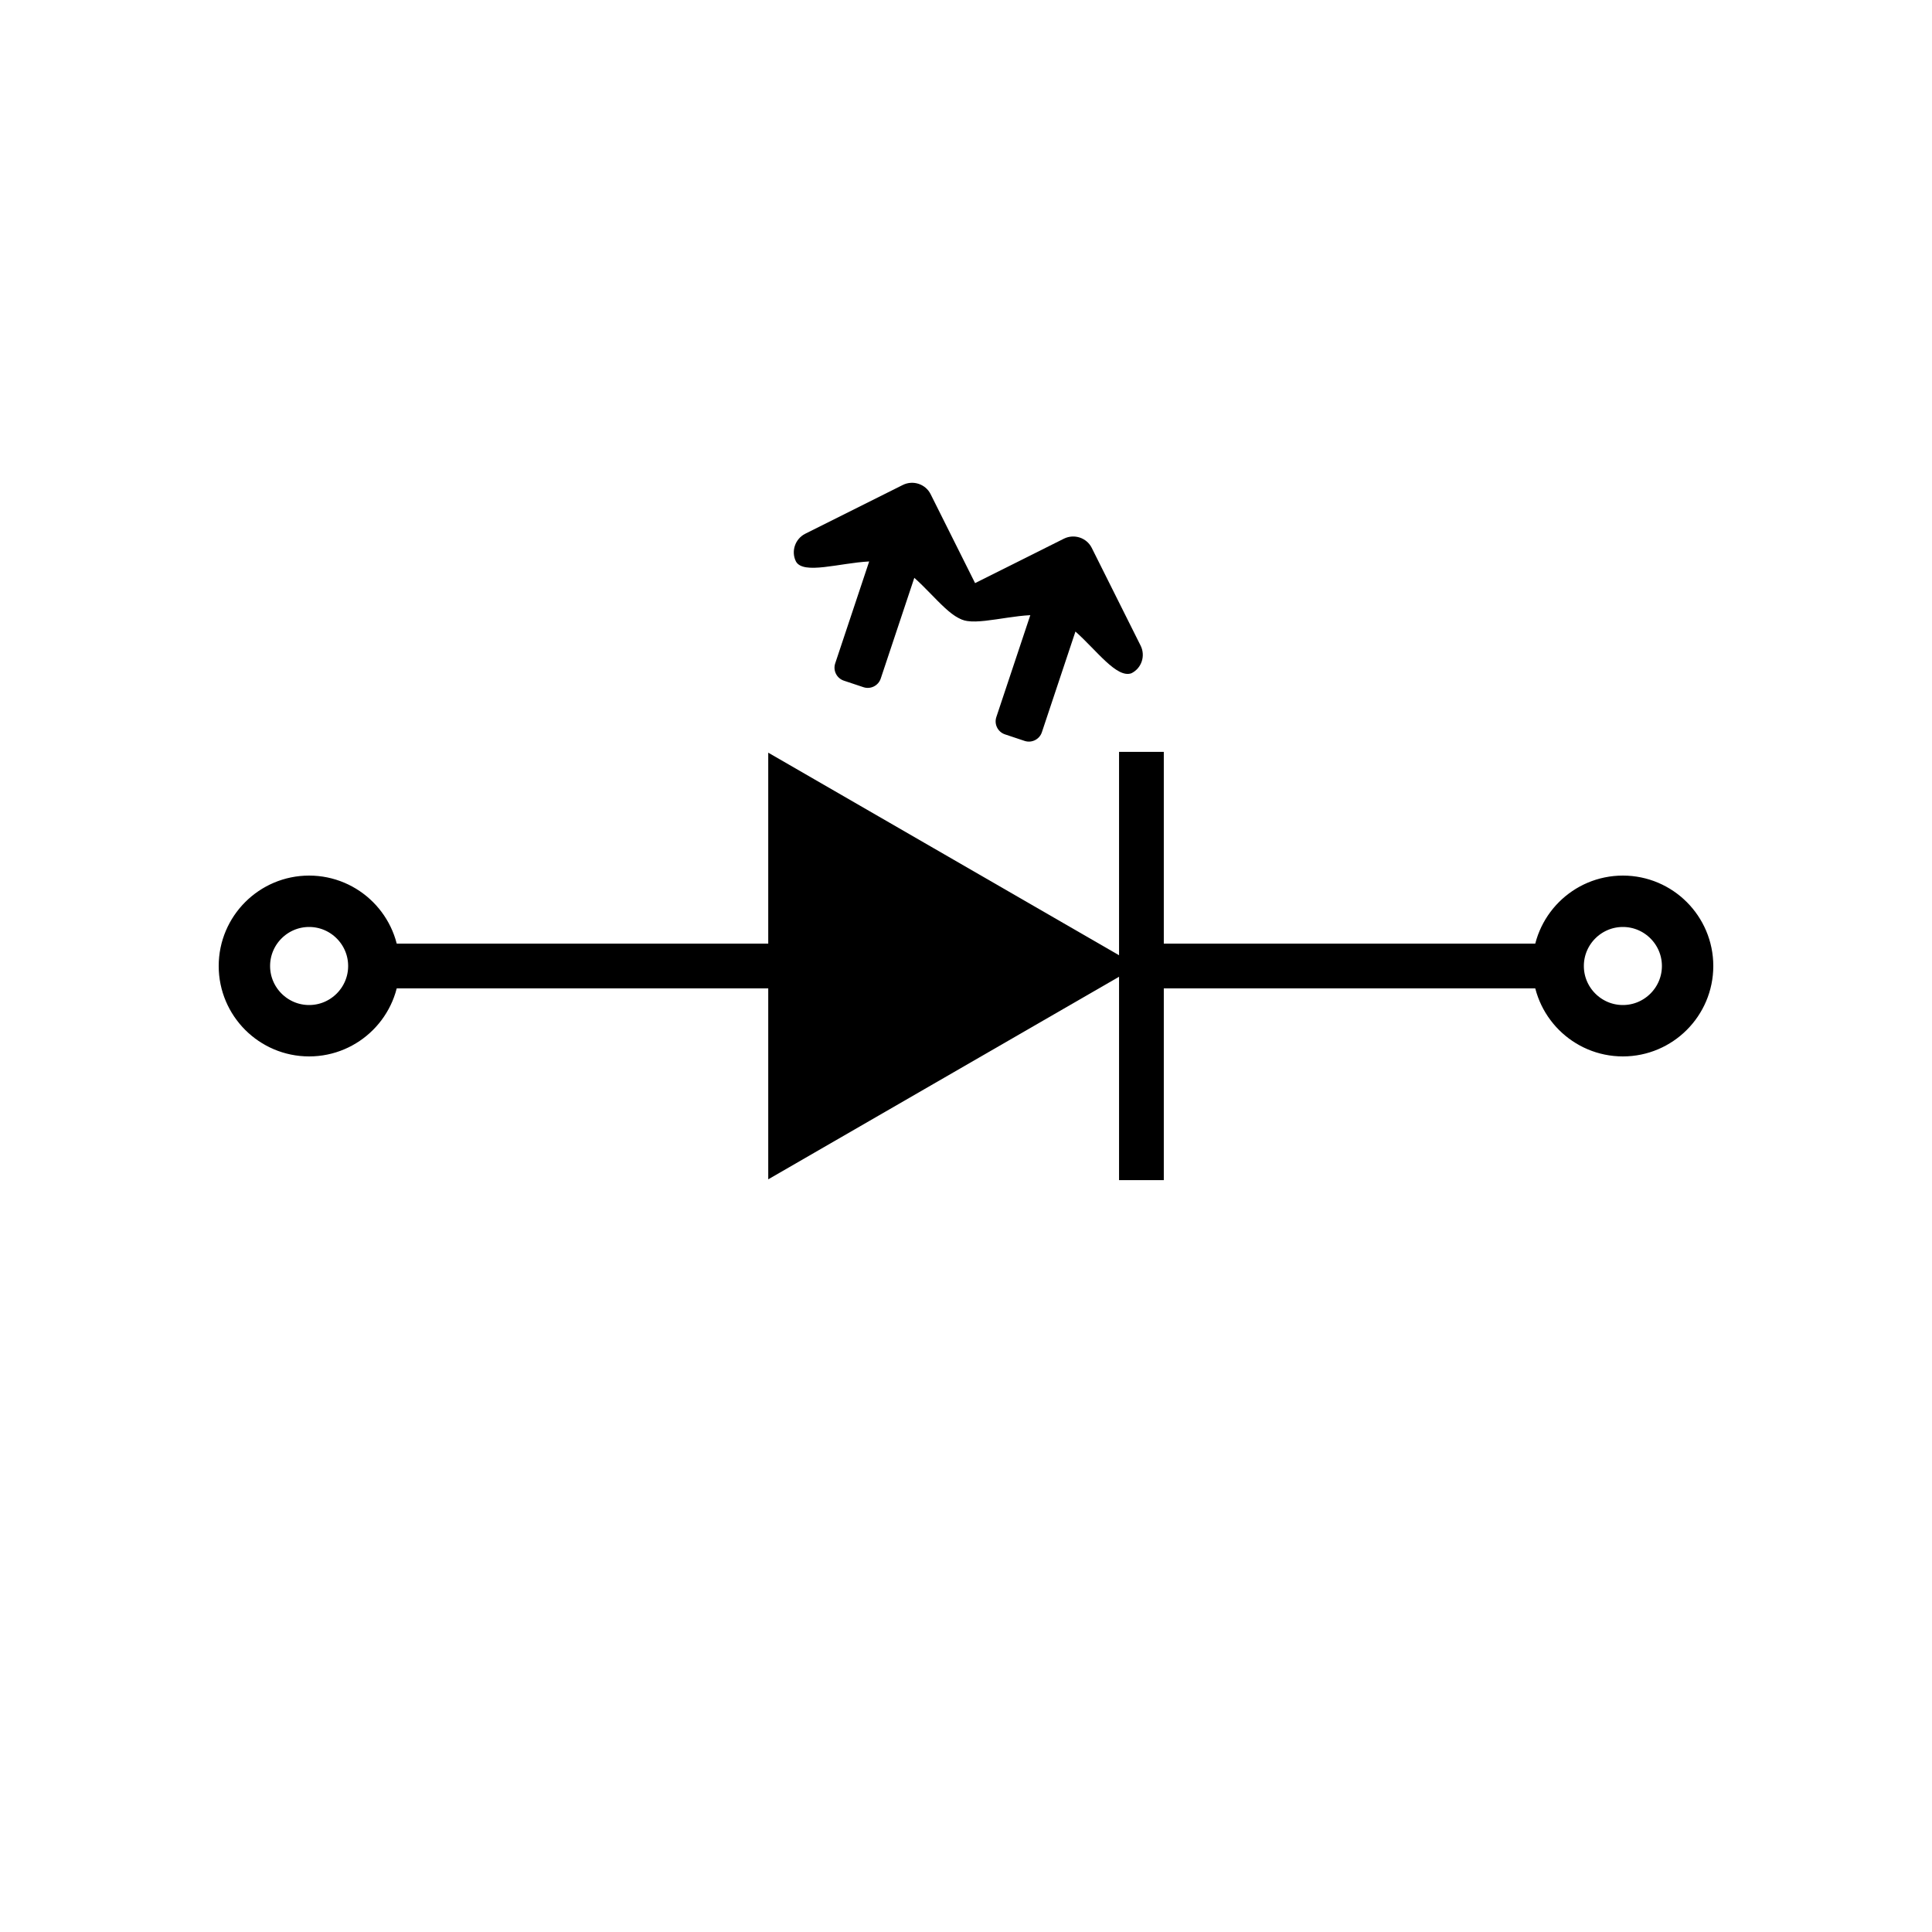
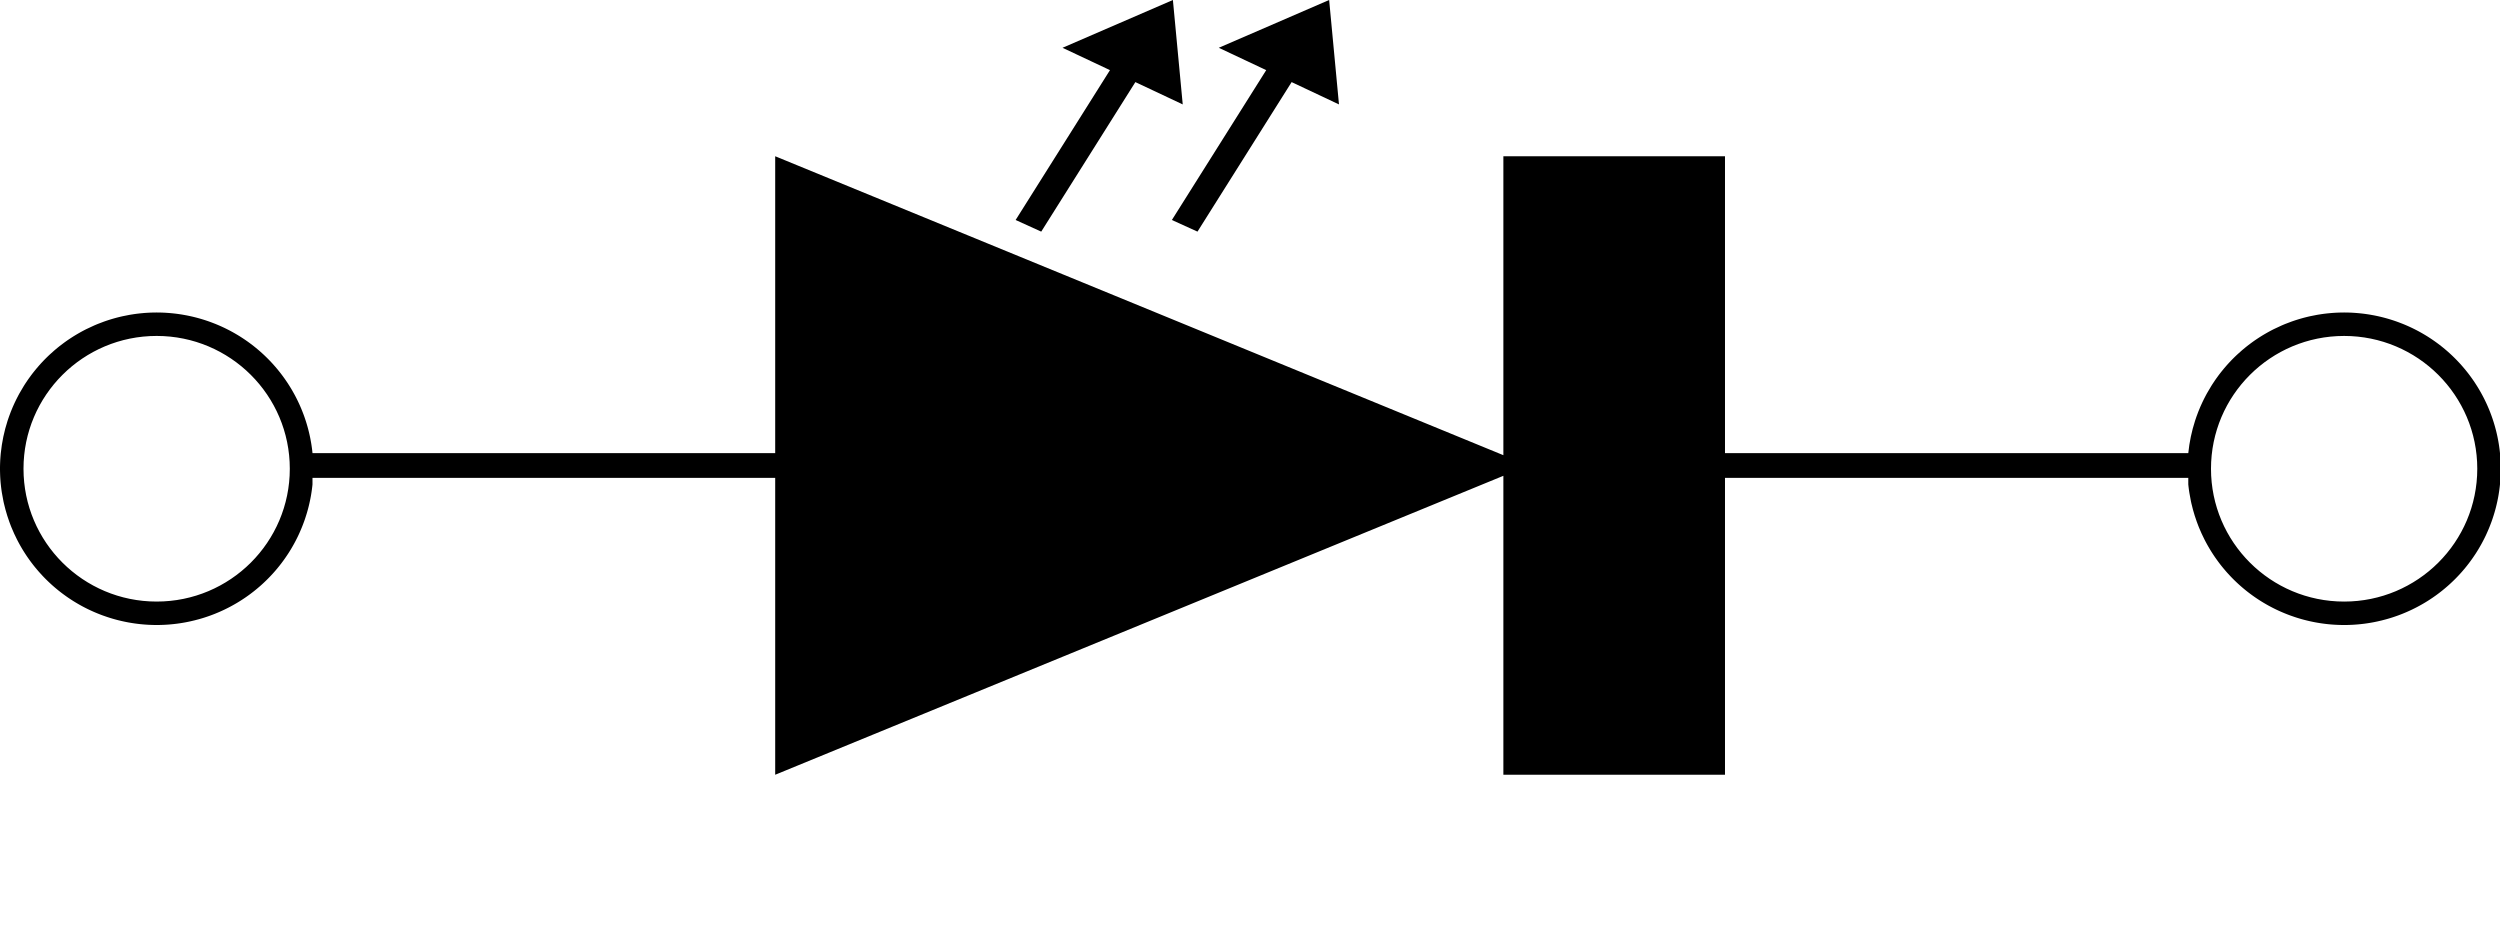
- <svg xmlns="http://www.w3.org/2000/svg" version="1.1" width="200" height="200" viewBox="0 0 200 200" xml:space="preserve">
-   <defs>
- </defs>
-   <g transform="matrix(0 0 0 0 0 0)" id="193412cc-88cf-4d89-ae80-60221efdb723">
- </g>
-   <g transform="matrix(1 0 0 1 100 100)" id="4fb807c7-9126-4af2-8bf9-f657ab04eeba">
-     <rect style="stroke: none; stroke-width: 1; stroke-dasharray: none; stroke-linecap: butt; stroke-dashoffset: 0; stroke-linejoin: miter; stroke-miterlimit: 4; fill: rgb(255,255,255); fill-rule: nonzero; opacity: 1;" vector-effect="non-scaling-stroke" x="-100" y="-100" rx="0" ry="0" width="200" height="200" />
-   </g>
-   <g transform="matrix(0 0.59 -0.59 0 98.65 100)" id="1e318528-d244-487a-be6f-0b6ea854c669">
-     <polygon style="stroke: rgb(0,0,0); stroke-width: 0; stroke-dasharray: none; stroke-linecap: butt; stroke-dashoffset: 0; stroke-linejoin: miter; stroke-miterlimit: 4; fill: rgb(0,0,0); fill-rule: nonzero; opacity: 1;" vector-effect="non-scaling-stroke" points="-37.43,32.41 0,-32.41 37.43,32.41 " />
-   </g>
-   <g transform="matrix(-0.64 0 0 -0.07 141.19 100)" id="ddd2e0c7-a766-43b9-9f04-cb4a169bfcdf">
-     <rect style="stroke: rgb(0,0,0); stroke-width: 0; stroke-dasharray: none; stroke-linecap: butt; stroke-dashoffset: 0; stroke-linejoin: miter; stroke-miterlimit: 4; fill: rgb(0,0,0); fill-rule: nonzero; opacity: 1;" vector-effect="non-scaling-stroke" x="-33.085" y="-33.085" rx="0" ry="0" width="66.17" height="66.17" />
-   </g>
-   <g transform="matrix(0.64 0 0 0.07 59.11 100)" id="ddd2e0c7-a766-43b9-9f04-cb4a169bfcdf">
-     <rect style="stroke: rgb(0,0,0); stroke-width: 0; stroke-dasharray: none; stroke-linecap: butt; stroke-dashoffset: 0; stroke-linejoin: miter; stroke-miterlimit: 4; fill: rgb(0,0,0); fill-rule: nonzero; opacity: 1;" vector-effect="non-scaling-stroke" x="-33.085" y="-33.085" rx="0" ry="0" width="66.17" height="66.17" />
-   </g>
-   <g transform="matrix(0 0.16 -0.16 0 168 100)">
-     <path style="stroke: rgb(0,0,0); stroke-width: 5; stroke-dasharray: none; stroke-linecap: butt; stroke-dashoffset: 0; stroke-linejoin: miter; stroke-miterlimit: 4; fill: rgb(0,0,0); fill-rule: nonzero; opacity: 1;" vector-effect="non-scaling-stroke" transform=" translate(-50, -50)" d="M 50 92.875 C 26.358 92.875 7.125 73.642 7.125 50 C 7.125 26.358 26.358 7.125 50 7.125 C 73.642 7.125 92.875 26.358 92.875 50 C 92.875 73.642 73.642 92.875 50 92.875 z M 50 9.125 C 27.461 9.125 9.125 27.461 9.125 50 C 9.125 72.538 27.461 90.875 50 90.875 C 72.538 90.875 90.875 72.538 90.875 50 C 90.875 27.461 72.538 9.125 50 9.125 z" stroke-linecap="round" />
-   </g>
-   <g transform="matrix(0 0.16 -0.16 0 32 100)">
-     <path style="stroke: rgb(0,0,0); stroke-width: 5; stroke-dasharray: none; stroke-linecap: butt; stroke-dashoffset: 0; stroke-linejoin: miter; stroke-miterlimit: 4; fill: rgb(0,0,0); fill-rule: nonzero; opacity: 1;" vector-effect="non-scaling-stroke" transform=" translate(-50, -50)" d="M 50 92.875 C 26.358 92.875 7.125 73.642 7.125 50 C 7.125 26.358 26.358 7.125 50 7.125 C 73.642 7.125 92.875 26.358 92.875 50 C 92.875 73.642 73.642 92.875 50 92.875 z M 50 9.125 C 27.461 9.125 9.125 27.461 9.125 50 C 9.125 72.538 27.461 90.875 50 90.875 C 72.538 90.875 90.875 72.538 90.875 50 C 90.875 27.461 72.538 9.125 50 9.125 z" stroke-linecap="round" />
-   </g>
-   <g transform="matrix(0 -0.67 0.07 0 118.16 100)" id="ddd2e0c7-a766-43b9-9f04-cb4a169bfcdf">
-     <rect style="stroke: rgb(0,0,0); stroke-width: 0; stroke-dasharray: none; stroke-linecap: butt; stroke-dashoffset: 0; stroke-linejoin: miter; stroke-miterlimit: 4; fill: rgb(0,0,0); fill-rule: nonzero; opacity: 1;" vector-effect="non-scaling-stroke" x="-33.085" y="-33.085" rx="0" ry="0" width="66.17" height="66.17" />
-   </g>
-   <g transform="matrix(0.24 0.08 -0.08 0.24 100 63.2)">
-     <g style="" vector-effect="non-scaling-stroke">
-       <g transform="matrix(1.17 0 0 1.17 34.75 0)">
-         <path style="stroke: rgb(0,0,0); stroke-width: 0; stroke-dasharray: none; stroke-linecap: butt; stroke-dashoffset: 0; stroke-linejoin: miter; stroke-miterlimit: 4; fill: rgb(0,0,0); fill-rule: nonzero; opacity: 1;" vector-effect="non-scaling-stroke" transform=" translate(-50.5, -50)" d="M 82.614 52.531 C 85.445 49.751 85.445 45.164 82.614 42.334 L 55.582 15.3 C 52.799 12.519 48.212 12.519 45.381 15.3 L 18.348 42.334 C 15.567 45.164 15.567 49.751 18.348 52.531 C 22.251 56.192 33.036 48.189 42.65 44.431 L 42.65 82.003 C 42.65 84.639 44.796 86.784 47.431 86.784 L 54.655 86.784 C 57.291 86.784 59.436 84.638 59.436 82.003 L 59.436 44.871 C 68.561 48.775 78.32 55.9 82.614 52.531 z" stroke-linecap="round" />
-       </g>
-       <g transform="matrix(1.17 0 0 1.17 -34.75 0)">
-         <path style="stroke: rgb(0,0,0); stroke-width: 0; stroke-dasharray: none; stroke-linecap: butt; stroke-dashoffset: 0; stroke-linejoin: miter; stroke-miterlimit: 4; fill: rgb(0,0,0); fill-rule: nonzero; opacity: 1;" vector-effect="non-scaling-stroke" transform=" translate(-50.5, -50)" d="M 82.614 52.531 C 85.445 49.751 85.445 45.164 82.614 42.334 L 55.582 15.3 C 52.799 12.519 48.212 12.519 45.381 15.3 L 18.348 42.334 C 15.567 45.164 15.567 49.751 18.348 52.531 C 22.251 56.192 33.036 48.189 42.65 44.431 L 42.65 82.003 C 42.65 84.639 44.796 86.784 47.431 86.784 L 54.655 86.784 C 57.291 86.784 59.436 84.638 59.436 82.003 L 59.436 44.871 C 68.561 48.775 78.32 55.9 82.614 52.531 z" stroke-linecap="round" />
-       </g>
-     </g>
+ <svg xmlns="http://www.w3.org/2000/svg" xmlns:ns1="http://www.openswatchbook.org/uri/2009/osb" width="160mm" height="60mm" viewBox="0 0 160 60" version="1.1" id="capacitorsvg">
+   <defs id="defs2">
+     <linearGradient id="linearGradient2783" ns1:paint="solid">
+       <stop style="stop-color:#000000;stop-opacity:1;" offset="0" id="stop2781" />
+     </linearGradient>
+   </defs>
+   <g id="draw_layer" transform="translate(0,0)">
+     <path id="path22" style="fill:#000000;fill-opacity:1;stroke:none;stroke-width:1.935;stroke-linejoin:round;stroke-miterlimit:4;stroke-dasharray:none;stroke-dashoffset:0;stroke-opacity:1" d="M 283.711 0 L 257.014 11.559 L 268.49 16.965 L 245.67 53.213 L 251.863 56.029 L 274.635 19.859 L 286.09 25.258 L 283.711 0 z M 321.506 0 L 294.811 11.559 L 306.285 16.965 L 283.465 53.213 L 289.658 56.029 L 312.43 19.859 L 323.885 25.258 L 321.506 0 z M 187.512 37.795 L 187.512 109.607 L 75.59 109.607 A 37.889 37.793 0 0 0 75.564 109.342 A 37.889 37.793 0 0 0 75.506 108.828 A 37.889 37.793 0 0 0 75.439 108.316 A 37.889 37.793 0 0 0 75.367 107.805 A 37.889 37.793 0 0 0 75.287 107.293 A 37.889 37.793 0 0 0 75.197 106.783 A 37.889 37.793 0 0 0 75.105 106.275 A 37.889 37.793 0 0 0 75.006 105.768 A 37.889 37.793 0 0 0 74.895 105.262 A 37.889 37.793 0 0 0 74.781 104.758 A 37.889 37.793 0 0 0 74.66 104.256 A 37.889 37.793 0 0 0 74.531 103.756 A 37.889 37.793 0 0 0 74.396 103.256 A 37.889 37.793 0 0 0 74.254 102.76 A 37.889 37.793 0 0 0 74.104 102.264 A 37.889 37.793 0 0 0 73.947 101.771 A 37.889 37.793 0 0 0 73.785 101.279 A 37.889 37.793 0 0 0 73.617 100.791 A 37.889 37.793 0 0 0 73.441 100.305 A 37.889 37.793 0 0 0 73.256 99.822 A 37.889 37.793 0 0 0 73.068 99.34 A 37.889 37.793 0 0 0 72.873 98.861 A 37.889 37.793 0 0 0 72.67 98.387 A 37.889 37.793 0 0 0 72.461 97.912 A 37.889 37.793 0 0 0 72.244 97.443 A 37.889 37.793 0 0 0 72.023 96.975 A 37.889 37.793 0 0 0 71.795 96.512 A 37.889 37.793 0 0 0 71.561 96.051 A 37.889 37.793 0 0 0 71.32 95.592 A 37.889 37.793 0 0 0 71.281 95.521 A 37.889 37.793 0 0 0 71.07 95.139 A 37.889 37.793 0 0 0 70.816 94.688 A 37.889 37.793 0 0 0 70.559 94.24 A 37.889 37.793 0 0 0 70.291 93.795 A 37.889 37.793 0 0 0 70.02 93.355 A 37.889 37.793 0 0 0 69.742 92.92 A 37.889 37.793 0 0 0 69.459 92.486 A 37.889 37.793 0 0 0 69.17 92.061 A 37.889 37.793 0 0 0 68.875 91.635 A 37.889 37.793 0 0 0 68.572 91.215 A 37.889 37.793 0 0 0 68.266 90.797 A 37.889 37.793 0 0 0 67.953 90.385 A 37.889 37.793 0 0 0 67.904 90.32 A 37.889 37.793 0 0 0 67.635 89.977 A 37.889 37.793 0 0 0 67.312 89.574 A 37.889 37.793 0 0 0 66.982 89.174 A 37.889 37.793 0 0 0 66.648 88.779 A 37.889 37.793 0 0 0 66.307 88.391 A 37.889 37.793 0 0 0 65.961 88.002 A 37.889 37.793 0 0 0 65.609 87.621 A 37.889 37.793 0 0 0 65.254 87.246 A 37.889 37.793 0 0 0 64.893 86.875 A 37.889 37.793 0 0 0 64.527 86.51 A 37.889 37.793 0 0 0 64.156 86.148 A 37.889 37.793 0 0 0 63.781 85.793 A 37.889 37.793 0 0 0 63.398 85.441 A 37.889 37.793 0 0 0 63.014 85.096 A 37.889 37.793 0 0 0 62.623 84.756 A 37.889 37.793 0 0 0 62.229 84.422 A 37.889 37.793 0 0 0 61.828 84.092 A 37.889 37.793 0 0 0 61.426 83.768 A 37.889 37.793 0 0 0 61.016 83.449 A 37.889 37.793 0 0 0 60.605 83.137 A 37.889 37.793 0 0 0 60.188 82.83 A 37.889 37.793 0 0 0 59.768 82.529 A 37.889 37.793 0 0 0 59.34 82.232 A 37.889 37.793 0 0 0 58.912 81.943 A 37.889 37.793 0 0 0 58.479 81.66 A 37.889 37.793 0 0 0 58.043 81.381 A 37.889 37.793 0 0 0 57.602 81.109 A 37.889 37.793 0 0 0 57.156 80.844 A 37.889 37.793 0 0 0 56.709 80.584 A 37.889 37.793 0 0 0 56.256 80.33 A 37.889 37.793 0 0 0 55.803 80.082 A 37.889 37.793 0 0 0 55.344 79.842 A 37.889 37.793 0 0 0 54.881 79.607 A 37.889 37.793 0 0 0 54.418 79.377 A 37.889 37.793 0 0 0 53.949 79.156 A 37.889 37.793 0 0 0 53.479 78.939 A 37.889 37.793 0 0 0 53.004 78.73 A 37.889 37.793 0 0 0 52.527 78.527 A 37.889 37.793 0 0 0 52.098 78.35 A 37.889 37.793 0 0 0 51.131 77.977 A 37.889 37.793 0 0 0 50.68 77.812 A 37.889 37.793 0 0 0 50.596 77.781 A 37.889 37.793 0 0 0 50.105 77.611 A 37.889 37.793 0 0 0 49.615 77.447 A 37.889 37.793 0 0 0 49.119 77.291 A 37.889 37.793 0 0 0 48.625 77.141 A 37.889 37.793 0 0 0 48.129 76.998 A 37.889 37.793 0 0 0 47.627 76.861 A 37.889 37.793 0 0 0 47.125 76.732 A 37.889 37.793 0 0 0 46.623 76.609 A 37.889 37.793 0 0 0 46.117 76.494 A 37.889 37.793 0 0 0 45.609 76.385 A 37.889 37.793 0 0 0 45.104 76.283 A 37.889 37.793 0 0 0 44.082 76.1 A 37.889 37.793 0 0 0 43.57 76.02 A 37.889 37.793 0 0 0 43.057 75.945 A 37.889 37.793 0 0 0 42.543 75.879 A 37.889 37.793 0 0 0 42.029 75.818 A 37.889 37.793 0 0 0 41.514 75.766 A 37.889 37.793 0 0 0 40.918 75.713 A 37.889 37.793 0 0 0 40.48 75.682 A 37.889 37.793 0 0 0 40.033 75.652 A 37.889 37.793 0 0 0 39.846 75.641 A 37.889 37.793 0 0 0 39.445 75.623 A 37.889 37.793 0 0 0 38.928 75.605 A 37.889 37.793 0 0 0 38.408 75.594 A 37.889 37.793 0 0 0 37.893 75.59 A 37.889 37.793 0 0 0 37.881 75.59 A 37.889 37.793 0 0 0 37.455 75.594 A 37.889 37.793 0 0 0 37.053 75.6 A 37.889 37.793 0 0 0 37.037 75.6 A 37.889 37.793 0 0 0 36.533 75.615 A 37.889 37.793 0 0 0 36.416 75.619 A 37.889 37.793 0 0 0 35.9 75.643 A 37.889 37.793 0 0 0 35.381 75.674 A 37.889 37.793 0 0 0 34.863 75.711 A 37.889 37.793 0 0 0 33.832 75.809 A 37.889 37.793 0 0 0 33.316 75.867 A 37.889 37.793 0 0 0 32.953 75.912 A 37.889 37.793 0 0 0 32.898 75.92 A 37.889 37.793 0 0 0 32.439 75.984 A 37.889 37.793 0 0 0 31.982 76.055 A 37.889 37.793 0 0 0 31.779 76.086 A 37.889 37.793 0 0 0 31.322 76.162 A 37.889 37.793 0 0 0 29.668 76.492 A 37.889 37.793 0 0 0 29.162 76.607 A 37.889 37.793 0 0 0 28.658 76.73 A 37.889 37.793 0 0 0 28.156 76.859 A 37.889 37.793 0 0 0 27.629 77.004 A 37.889 37.793 0 0 0 27.617 77.008 A 37.889 37.793 0 0 0 27.158 77.139 A 37.889 37.793 0 0 0 26.662 77.289 A 37.889 37.793 0 0 0 26.168 77.445 A 37.889 37.793 0 0 0 25.676 77.609 A 37.889 37.793 0 0 0 25.188 77.779 A 37.889 37.793 0 0 0 23.686 78.348 A 37.889 37.793 0 0 0 23.254 78.525 A 37.889 37.793 0 0 0 22.777 78.729 A 37.889 37.793 0 0 0 20.865 79.621 A 37.889 37.793 0 0 0 20.812 79.648 A 37.889 37.793 0 0 0 20.404 79.857 A 37.889 37.793 0 0 0 19.98 80.08 A 37.889 37.793 0 0 0 19.525 80.328 A 37.889 37.793 0 0 0 19.496 80.346 A 37.889 37.793 0 0 0 19.076 80.582 A 37.889 37.793 0 0 0 18.627 80.842 A 37.889 37.793 0 0 0 18.184 81.107 A 37.889 37.793 0 0 0 17.742 81.379 A 37.889 37.793 0 0 0 17.307 81.658 A 37.889 37.793 0 0 0 16.873 81.941 A 37.889 37.793 0 0 0 16.379 82.273 A 37.889 37.793 0 0 0 16.314 82.318 A 37.889 37.793 0 0 0 15.955 82.57 A 37.889 37.793 0 0 0 15.596 82.828 A 37.889 37.793 0 0 0 14.766 83.447 A 37.889 37.793 0 0 0 14.359 83.766 A 37.889 37.793 0 0 0 13.955 84.09 A 37.889 37.793 0 0 0 13.557 84.42 A 37.889 37.793 0 0 0 13.16 84.754 A 37.889 37.793 0 0 0 12.004 85.791 A 37.889 37.793 0 0 0 11.627 86.146 A 37.889 37.793 0 0 0 11.256 86.508 A 37.889 37.793 0 0 0 10.889 86.873 A 37.889 37.793 0 0 0 10.529 87.244 A 37.889 37.793 0 0 0 10.174 87.619 A 37.889 37.793 0 0 0 9.822 88 A 37.889 37.793 0 0 0 9.477 88.385 A 37.889 37.793 0 0 0 8.803 89.17 A 37.889 37.793 0 0 0 8.15 89.973 A 37.889 37.793 0 0 0 7.83 90.381 A 37.889 37.793 0 0 0 7.518 90.793 A 37.889 37.793 0 0 0 6.91 91.631 A 37.889 37.793 0 0 0 6.615 92.055 A 37.889 37.793 0 0 0 6.041 92.916 A 37.889 37.793 0 0 0 5.764 93.354 A 37.889 37.793 0 0 0 4.713 95.135 A 37.889 37.793 0 0 0 4.467 95.59 A 37.889 37.793 0 0 0 3.99 96.508 A 37.889 37.793 0 0 0 3.541 97.439 A 37.889 37.793 0 0 0 3.115 98.383 A 37.889 37.793 0 0 0 2.17 100.789 A 37.889 37.793 0 0 0 1.836 101.766 A 37.889 37.793 0 0 0 0.193 109.604 L 0.191 109.604 A 37.889 37.793 0 0 0 0.174 109.771 A 37.889 37.793 0 0 0 0.129 110.285 A 37.889 37.793 0 0 0 0.09 110.801 A 37.889 37.793 0 0 0 0.055 111.316 A 37.889 37.793 0 0 0 0.033 111.834 A 37.889 37.793 0 0 0 0.014 112.35 A 37.889 37.793 0 0 0 0.002 112.867 A 37.889 37.793 0 0 0 0 113.387 A 37.889 37.793 0 0 0 0.002 113.82 A 37.889 37.793 0 0 0 0.014 114.338 A 37.889 37.793 0 0 0 0.029 114.854 A 37.889 37.793 0 0 0 0.051 115.371 A 37.889 37.793 0 0 0 0.082 115.887 A 37.889 37.793 0 0 0 0.119 116.402 A 37.889 37.793 0 0 0 0.164 116.918 A 37.889 37.793 0 0 0 0.191 117.166 L 0.193 117.166 A 37.889 37.793 0 0 0 0.248 117.68 A 37.889 37.793 0 0 0 0.311 118.193 A 37.889 37.793 0 0 0 0.379 118.705 A 37.889 37.793 0 0 0 0.457 119.217 A 37.889 37.793 0 0 0 0.832 121.25 A 37.889 37.793 0 0 0 0.943 121.756 A 37.889 37.793 0 0 0 1.32 123.26 A 37.889 37.793 0 0 0 2.254 126.217 A 37.889 37.793 0 0 0 2.617 127.184 A 37.889 37.793 0 0 0 2.812 127.666 A 37.889 37.793 0 0 0 3.428 129.09 A 37.889 37.793 0 0 0 4.104 130.486 A 37.889 37.793 0 0 0 4.342 130.945 A 37.889 37.793 0 0 0 4.586 131.402 A 37.889 37.793 0 0 0 4.834 131.854 A 37.889 37.793 0 0 0 5.092 132.303 A 37.889 37.793 0 0 0 5.354 132.75 A 37.889 37.793 0 0 0 5.621 133.191 A 37.889 37.793 0 0 0 5.896 133.629 A 37.889 37.793 0 0 0 6.178 134.064 A 37.889 37.793 0 0 0 6.463 134.496 A 37.889 37.793 0 0 0 6.748 134.912 A 37.889 37.793 0 0 0 6.766 134.936 A 37.889 37.793 0 0 0 7.055 135.346 A 37.889 37.793 0 0 0 7.359 135.764 A 37.889 37.793 0 0 0 7.668 136.178 A 37.889 37.793 0 0 0 7.982 136.588 A 37.889 37.793 0 0 0 8.305 136.994 A 37.889 37.793 0 0 0 8.631 137.396 A 37.889 37.793 0 0 0 9.301 138.186 A 37.889 37.793 0 0 0 9.645 138.572 A 37.889 37.793 0 0 0 10.344 139.334 A 37.889 37.793 0 0 0 10.703 139.707 A 37.889 37.793 0 0 0 11.066 140.076 A 37.889 37.793 0 0 0 11.436 140.439 A 37.889 37.793 0 0 0 11.809 140.799 A 37.889 37.793 0 0 0 12.188 141.152 A 37.889 37.793 0 0 0 12.568 141.5 A 37.889 37.793 0 0 0 12.957 141.842 A 37.889 37.793 0 0 0 13.35 142.18 A 37.889 37.793 0 0 0 13.748 142.512 A 37.889 37.793 0 0 0 14.148 142.84 A 37.889 37.793 0 0 0 14.555 143.16 A 37.889 37.793 0 0 0 14.965 143.477 A 37.889 37.793 0 0 0 15.381 143.785 A 37.889 37.793 0 0 0 15.801 144.09 A 37.889 37.793 0 0 0 16.223 144.389 A 37.889 37.793 0 0 0 16.65 144.682 A 37.889 37.793 0 0 0 17.055 144.951 A 37.889 37.793 0 0 0 17.057 144.953 A 37.889 37.793 0 0 0 17.061 144.955 A 37.889 37.793 0 0 0 17.479 145.225 A 37.889 37.793 0 0 0 17.508 145.244 A 37.889 37.793 0 0 0 17.916 145.502 A 37.889 37.793 0 0 0 17.951 145.521 A 37.889 37.793 0 0 0 18.324 145.75 A 37.889 37.793 0 0 0 18.879 146.076 A 37.889 37.793 0 0 0 19.293 146.312 A 37.889 37.793 0 0 0 19.68 146.527 A 37.889 37.793 0 0 0 19.721 146.551 A 37.889 37.793 0 0 0 19.768 146.574 A 37.889 37.793 0 0 0 19.785 146.586 A 37.889 37.793 0 0 0 20.203 146.809 A 37.889 37.793 0 0 0 20.664 147.047 A 37.889 37.793 0 0 0 21.125 147.279 A 37.889 37.793 0 0 0 21.521 147.471 A 37.889 37.793 0 0 0 21.562 147.488 A 37.889 37.793 0 0 0 21.852 147.625 A 37.889 37.793 0 0 0 22.184 147.777 A 37.889 37.793 0 0 0 22.211 147.789 A 37.889 37.793 0 0 0 22.533 147.934 A 37.889 37.793 0 0 0 22.918 148.102 A 37.889 37.793 0 0 0 22.955 148.117 A 37.889 37.793 0 0 0 23.076 148.168 A 37.889 37.793 0 0 0 23.488 148.34 A 37.889 37.793 0 0 0 23.967 148.533 A 37.889 37.793 0 0 0 24.52 148.746 A 37.889 37.793 0 0 0 24.881 148.881 A 37.889 37.793 0 0 0 25.951 149.252 A 37.889 37.793 0 0 0 25.982 149.262 A 37.889 37.793 0 0 0 26.41 149.4 A 37.889 37.793 0 0 0 26.842 149.535 A 37.889 37.793 0 0 0 26.961 149.57 A 37.889 37.793 0 0 0 27.342 149.684 A 37.889 37.793 0 0 0 27.357 149.688 A 37.889 37.793 0 0 0 27.691 149.783 A 37.889 37.793 0 0 0 28.113 149.898 A 37.889 37.793 0 0 0 28.209 149.924 A 37.889 37.793 0 0 0 28.574 150.018 A 37.889 37.793 0 0 0 28.936 150.105 A 37.889 37.793 0 0 0 29.367 150.209 A 37.889 37.793 0 0 0 29.949 150.338 A 37.889 37.793 0 0 0 30.379 150.428 A 37.889 37.793 0 0 0 30.947 150.539 A 37.889 37.793 0 0 0 31.064 150.561 A 37.889 37.793 0 0 0 31.367 150.613 A 37.889 37.793 0 0 0 31.418 150.623 A 37.889 37.793 0 0 0 31.469 150.631 A 37.889 37.793 0 0 0 31.906 150.703 A 37.889 37.793 0 0 0 31.938 150.709 A 37.889 37.793 0 0 0 32.574 150.805 A 37.889 37.793 0 0 0 32.605 150.809 A 37.889 37.793 0 0 0 32.867 150.844 A 37.889 37.793 0 0 0 33.258 150.895 A 37.889 37.793 0 0 0 33.699 150.947 A 37.889 37.793 0 0 0 33.809 150.959 A 37.889 37.793 0 0 0 34.225 151.002 A 37.889 37.793 0 0 0 34.6 151.035 A 37.889 37.793 0 0 0 34.881 151.061 A 37.889 37.793 0 0 0 34.914 151.062 A 37.889 37.793 0 0 0 35.303 151.09 A 37.889 37.793 0 0 0 35.742 151.119 A 37.889 37.793 0 0 0 35.875 151.127 A 37.889 37.793 0 0 0 36.338 151.148 A 37.889 37.793 0 0 0 36.855 151.166 A 37.889 37.793 0 0 0 37.375 151.178 A 37.889 37.793 0 0 0 37.893 151.182 A 37.889 37.793 0 0 0 37.895 151.182 A 37.889 37.793 0 0 0 38.328 151.178 A 37.889 37.793 0 0 0 38.752 151.172 A 37.889 37.793 0 0 0 39.363 151.152 A 37.889 37.793 0 0 0 39.883 151.129 A 37.889 37.793 0 0 0 40.4 151.098 A 37.889 37.793 0 0 0 40.916 151.061 A 37.889 37.793 0 0 0 41.387 151.02 A 37.889 37.793 0 0 0 41.646 150.994 A 37.889 37.793 0 0 0 42.025 150.955 A 37.889 37.793 0 0 0 42.033 150.955 A 37.889 37.793 0 0 0 42.463 150.904 A 37.889 37.793 0 0 0 42.906 150.85 A 37.889 37.793 0 0 0 43.094 150.822 A 37.889 37.793 0 0 0 43.492 150.766 A 37.889 37.793 0 0 0 44.002 150.686 A 37.889 37.793 0 0 0 44.512 150.6 A 37.889 37.793 0 0 0 45.021 150.506 A 37.889 37.793 0 0 0 45.529 150.404 A 37.889 37.793 0 0 0 46.037 150.297 A 37.889 37.793 0 0 0 47.045 150.061 A 37.889 37.793 0 0 0 48.049 149.797 A 37.889 37.793 0 0 0 48.463 149.68 A 37.889 37.793 0 0 0 48.814 149.576 A 37.889 37.793 0 0 0 49.125 149.482 A 37.889 37.793 0 0 0 49.535 149.352 A 37.889 37.793 0 0 0 50.029 149.189 A 37.889 37.793 0 0 0 50.52 149.02 A 37.889 37.793 0 0 0 51.002 148.848 A 37.889 37.793 0 0 0 51.006 148.846 A 37.889 37.793 0 0 0 51.492 148.662 A 37.889 37.793 0 0 0 51.971 148.477 A 37.889 37.793 0 0 0 52.453 148.277 A 37.889 37.793 0 0 0 52.932 148.076 A 37.889 37.793 0 0 0 53.404 147.867 A 37.889 37.793 0 0 0 53.877 147.652 A 37.889 37.793 0 0 0 54.346 147.432 A 37.889 37.793 0 0 0 54.809 147.203 A 37.889 37.793 0 0 0 55.271 146.971 A 37.889 37.793 0 0 0 55.732 146.729 A 37.889 37.793 0 0 0 56.186 146.482 A 37.889 37.793 0 0 0 56.639 146.23 A 37.889 37.793 0 0 0 57.088 145.971 A 37.889 37.793 0 0 0 57.533 145.707 A 37.889 37.793 0 0 0 57.973 145.436 A 37.889 37.793 0 0 0 58.412 145.158 A 37.889 37.793 0 0 0 58.844 144.875 A 37.889 37.793 0 0 0 59.275 144.588 A 37.889 37.793 0 0 0 59.701 144.293 A 37.889 37.793 0 0 0 60.123 143.992 A 37.889 37.793 0 0 0 60.541 143.686 A 37.889 37.793 0 0 0 60.953 143.373 A 37.889 37.793 0 0 0 61.363 143.057 A 37.889 37.793 0 0 0 61.768 142.732 A 37.889 37.793 0 0 0 62.168 142.404 A 37.889 37.793 0 0 0 62.562 142.07 A 37.889 37.793 0 0 0 62.951 141.736 A 37.889 37.793 0 0 0 63.34 141.387 A 37.889 37.793 0 0 0 63.723 141.037 A 37.889 37.793 0 0 0 64.098 140.682 A 37.889 37.793 0 0 0 64.471 140.322 A 37.889 37.793 0 0 0 64.838 139.957 A 37.889 37.793 0 0 0 64.896 139.898 A 37.889 37.793 0 0 0 65.199 139.586 A 37.889 37.793 0 0 0 65.555 139.211 A 37.889 37.793 0 0 0 65.908 138.832 A 37.889 37.793 0 0 0 66.254 138.447 A 37.889 37.793 0 0 0 66.596 138.059 A 37.889 37.793 0 0 0 66.93 137.664 A 37.889 37.793 0 0 0 67.26 137.266 A 37.889 37.793 0 0 0 67.586 136.863 A 37.889 37.793 0 0 0 67.904 136.455 A 37.889 37.793 0 0 0 68.219 136.043 A 37.889 37.793 0 0 0 68.525 135.629 A 37.889 37.793 0 0 0 68.828 135.207 A 37.889 37.793 0 0 0 69.125 134.783 A 37.889 37.793 0 0 0 69.414 134.355 A 37.889 37.793 0 0 0 69.701 133.926 A 37.889 37.793 0 0 0 69.979 133.49 A 37.889 37.793 0 0 0 70.248 133.051 A 37.889 37.793 0 0 0 70.518 132.607 A 37.889 37.793 0 0 0 70.775 132.16 A 37.889 37.793 0 0 0 71.031 131.709 A 37.889 37.793 0 0 0 71.279 131.256 A 37.889 37.793 0 0 0 71.521 130.799 A 37.889 37.793 0 0 0 71.756 130.338 A 37.889 37.793 0 0 0 71.988 129.875 A 37.889 37.793 0 0 0 72.211 129.408 A 37.889 37.793 0 0 0 72.424 128.938 A 37.889 37.793 0 0 0 72.633 128.465 A 37.889 37.793 0 0 0 72.838 127.99 A 37.889 37.793 0 0 0 73.035 127.512 A 37.889 37.793 0 0 0 73.225 127.031 A 37.889 37.793 0 0 0 73.408 126.547 A 37.889 37.793 0 0 0 73.588 126.061 A 37.889 37.793 0 0 0 73.758 125.574 A 37.889 37.793 0 0 0 73.92 125.082 A 37.889 37.793 0 0 0 74.076 124.59 A 37.889 37.793 0 0 0 74.229 124.096 A 37.889 37.793 0 0 0 74.371 123.598 A 37.889 37.793 0 0 0 74.508 123.1 A 37.889 37.793 0 0 0 74.637 122.6 A 37.889 37.793 0 0 0 74.76 122.098 A 37.889 37.793 0 0 0 74.875 121.594 A 37.889 37.793 0 0 0 74.986 121.088 A 37.889 37.793 0 0 0 75.088 120.582 A 37.889 37.793 0 0 0 75.184 120.072 A 37.889 37.793 0 0 0 75.271 119.564 A 37.889 37.793 0 0 0 75.352 119.053 A 37.889 37.793 0 0 0 75.426 118.541 A 37.889 37.793 0 0 0 75.492 118.029 A 37.889 37.793 0 0 0 75.553 117.516 A 37.889 37.793 0 0 0 75.588 117.166 L 75.588 115.592 L 187.512 115.592 L 187.512 187.404 L 363.65 115.094 L 363.65 187.404 L 417.258 187.404 L 417.258 115.592 L 529.324 115.592 L 529.324 117.17 A 37.889 37.795 0 0 0 529.379 117.684 A 37.889 37.795 0 0 0 529.441 118.197 A 37.889 37.795 0 0 0 529.51 118.709 A 37.889 37.795 0 0 0 529.588 119.221 A 37.889 37.795 0 0 0 529.963 121.254 A 37.889 37.795 0 0 0 530.074 121.76 A 37.889 37.795 0 0 0 530.449 123.264 A 37.889 37.795 0 0 0 531.385 126.221 A 37.889 37.795 0 0 0 531.748 127.188 A 37.889 37.795 0 0 0 531.941 127.67 A 37.889 37.795 0 0 0 532.559 129.094 A 37.889 37.795 0 0 0 533.234 130.49 A 37.889 37.795 0 0 0 533.471 130.949 A 37.889 37.795 0 0 0 533.717 131.406 A 37.889 37.795 0 0 0 533.965 131.857 A 37.889 37.795 0 0 0 534.223 132.307 A 37.889 37.795 0 0 0 534.484 132.754 A 37.889 37.795 0 0 0 534.752 133.195 A 37.889 37.795 0 0 0 535.027 133.633 A 37.889 37.795 0 0 0 535.309 134.068 A 37.889 37.795 0 0 0 535.594 134.5 A 37.889 37.795 0 0 0 535.877 134.916 A 37.889 37.795 0 0 0 535.896 134.939 A 37.889 37.795 0 0 0 536.188 135.35 A 37.889 37.795 0 0 0 536.49 135.768 A 37.889 37.795 0 0 0 536.797 136.182 A 37.889 37.795 0 0 0 537.113 136.592 A 37.889 37.795 0 0 0 537.434 136.998 A 37.889 37.795 0 0 0 537.762 137.4 A 37.889 37.795 0 0 0 538.43 138.189 A 37.889 37.795 0 0 0 538.773 138.576 A 37.889 37.795 0 0 0 539.475 139.338 A 37.889 37.795 0 0 0 539.832 139.711 A 37.889 37.795 0 0 0 540.197 140.08 A 37.889 37.795 0 0 0 540.564 140.443 A 37.889 37.795 0 0 0 540.939 140.803 A 37.889 37.795 0 0 0 541.316 141.156 A 37.889 37.795 0 0 0 541.699 141.504 A 37.889 37.795 0 0 0 542.086 141.846 A 37.889 37.795 0 0 0 542.48 142.184 A 37.889 37.795 0 0 0 542.877 142.516 A 37.889 37.795 0 0 0 543.279 142.844 A 37.889 37.795 0 0 0 543.684 143.164 A 37.889 37.795 0 0 0 544.096 143.48 A 37.889 37.795 0 0 0 544.51 143.789 A 37.889 37.795 0 0 0 544.93 144.094 A 37.889 37.795 0 0 0 545.352 144.393 A 37.889 37.795 0 0 0 545.779 144.686 A 37.889 37.795 0 0 0 546.184 144.955 A 37.889 37.795 0 0 0 546.186 144.957 A 37.889 37.795 0 0 0 546.189 144.959 A 37.889 37.795 0 0 0 546.607 145.229 A 37.889 37.795 0 0 0 546.637 145.248 A 37.889 37.795 0 0 0 547.047 145.506 A 37.889 37.795 0 0 0 547.08 145.525 A 37.889 37.795 0 0 0 547.453 145.754 A 37.889 37.795 0 0 0 548.008 146.08 A 37.889 37.795 0 0 0 548.422 146.316 A 37.889 37.795 0 0 0 548.807 146.531 A 37.889 37.795 0 0 0 548.85 146.555 A 37.889 37.795 0 0 0 548.896 146.58 A 37.889 37.795 0 0 0 548.916 146.59 A 37.889 37.795 0 0 0 549.336 146.812 A 37.889 37.795 0 0 0 549.795 147.051 A 37.889 37.795 0 0 0 550.258 147.283 A 37.889 37.795 0 0 0 550.652 147.475 A 37.889 37.795 0 0 0 550.693 147.492 A 37.889 37.795 0 0 0 550.984 147.629 A 37.889 37.795 0 0 0 551.314 147.781 A 37.889 37.795 0 0 0 551.342 147.793 A 37.889 37.795 0 0 0 551.664 147.938 A 37.889 37.795 0 0 0 552.049 148.105 A 37.889 37.795 0 0 0 552.088 148.121 A 37.889 37.795 0 0 0 552.209 148.172 A 37.889 37.795 0 0 0 552.619 148.344 A 37.889 37.795 0 0 0 553.1 148.537 A 37.889 37.795 0 0 0 553.652 148.75 A 37.889 37.795 0 0 0 554.014 148.885 A 37.889 37.795 0 0 0 555.082 149.256 A 37.889 37.795 0 0 0 555.113 149.266 A 37.889 37.795 0 0 0 555.541 149.404 A 37.889 37.795 0 0 0 555.973 149.539 A 37.889 37.795 0 0 0 556.094 149.574 A 37.889 37.795 0 0 0 556.475 149.688 A 37.889 37.795 0 0 0 556.488 149.691 A 37.889 37.795 0 0 0 556.824 149.787 A 37.889 37.795 0 0 0 557.244 149.902 A 37.889 37.795 0 0 0 557.34 149.928 A 37.889 37.795 0 0 0 557.707 150.021 A 37.889 37.795 0 0 0 558.066 150.109 A 37.889 37.795 0 0 0 558.5 150.213 A 37.889 37.795 0 0 0 559.082 150.342 A 37.889 37.795 0 0 0 559.512 150.432 A 37.889 37.795 0 0 0 560.08 150.543 A 37.889 37.795 0 0 0 560.197 150.564 A 37.889 37.795 0 0 0 560.5 150.617 A 37.889 37.795 0 0 0 560.551 150.627 A 37.889 37.795 0 0 0 560.602 150.635 A 37.889 37.795 0 0 0 561.039 150.707 A 37.889 37.795 0 0 0 561.07 150.713 A 37.889 37.795 0 0 0 561.709 150.809 A 37.889 37.795 0 0 0 561.738 150.812 A 37.889 37.795 0 0 0 561.996 150.848 A 37.889 37.795 0 0 0 562.389 150.898 A 37.889 37.795 0 0 0 562.83 150.951 A 37.889 37.795 0 0 0 562.939 150.963 A 37.889 37.795 0 0 0 563.355 151.006 A 37.889 37.795 0 0 0 563.73 151.039 A 37.889 37.795 0 0 0 564.012 151.064 A 37.889 37.795 0 0 0 564.045 151.066 A 37.889 37.795 0 0 0 564.434 151.094 A 37.889 37.795 0 0 0 564.873 151.121 A 37.889 37.795 0 0 0 565.006 151.129 A 37.889 37.795 0 0 0 565.469 151.15 A 37.889 37.795 0 0 0 565.986 151.168 A 37.889 37.795 0 0 0 566.504 151.18 A 37.889 37.795 0 0 0 567.023 151.184 A 37.889 37.795 0 0 0 567.025 151.184 A 37.889 37.795 0 0 0 567.459 151.18 A 37.889 37.795 0 0 0 567.883 151.174 A 37.889 37.795 0 0 0 568.494 151.154 A 37.889 37.795 0 0 0 569.014 151.131 A 37.889 37.795 0 0 0 569.529 151.1 A 37.889 37.795 0 0 0 570.047 151.062 A 37.889 37.795 0 0 0 570.516 151.021 A 37.889 37.795 0 0 0 570.777 150.996 A 37.889 37.795 0 0 0 571.154 150.957 A 37.889 37.795 0 0 0 571.162 150.957 A 37.889 37.795 0 0 0 571.594 150.906 A 37.889 37.795 0 0 0 572.035 150.852 A 37.889 37.795 0 0 0 572.223 150.824 A 37.889 37.795 0 0 0 572.621 150.768 A 37.889 37.795 0 0 0 573.133 150.688 A 37.889 37.795 0 0 0 573.643 150.602 A 37.889 37.795 0 0 0 574.152 150.508 A 37.889 37.795 0 0 0 574.662 150.406 A 37.889 37.795 0 0 0 575.168 150.299 A 37.889 37.795 0 0 0 576.176 150.062 A 37.889 37.795 0 0 0 577.18 149.799 A 37.889 37.795 0 0 0 577.594 149.682 A 37.889 37.795 0 0 0 577.945 149.578 A 37.889 37.795 0 0 0 578.258 149.484 A 37.889 37.795 0 0 0 578.67 149.354 A 37.889 37.795 0 0 0 579.162 149.191 A 37.889 37.795 0 0 0 579.652 149.021 A 37.889 37.795 0 0 0 580.135 148.85 A 37.889 37.795 0 0 0 580.137 148.848 A 37.889 37.795 0 0 0 580.623 148.664 A 37.889 37.795 0 0 0 581.102 148.479 A 37.889 37.795 0 0 0 581.584 148.279 A 37.889 37.795 0 0 0 582.062 148.078 A 37.889 37.795 0 0 0 582.535 147.869 A 37.889 37.795 0 0 0 583.008 147.654 A 37.889 37.795 0 0 0 583.477 147.434 A 37.889 37.795 0 0 0 583.939 147.205 A 37.889 37.795 0 0 0 584.402 146.973 A 37.889 37.795 0 0 0 584.863 146.73 A 37.889 37.795 0 0 0 585.316 146.484 A 37.889 37.795 0 0 0 585.77 146.232 A 37.889 37.795 0 0 0 586.219 145.973 A 37.889 37.795 0 0 0 586.664 145.709 A 37.889 37.795 0 0 0 587.104 145.438 A 37.889 37.795 0 0 0 587.543 145.16 A 37.889 37.795 0 0 0 587.975 144.877 A 37.889 37.795 0 0 0 588.406 144.59 A 37.889 37.795 0 0 0 588.83 144.295 A 37.889 37.795 0 0 0 589.254 143.994 A 37.889 37.795 0 0 0 589.67 143.688 A 37.889 37.795 0 0 0 590.084 143.375 A 37.889 37.795 0 0 0 590.492 143.059 A 37.889 37.795 0 0 0 590.898 142.734 A 37.889 37.795 0 0 0 591.297 142.406 A 37.889 37.795 0 0 0 591.693 142.072 A 37.889 37.795 0 0 0 592.08 141.738 A 37.889 37.795 0 0 0 592.471 141.389 A 37.889 37.795 0 0 0 592.852 141.039 A 37.889 37.795 0 0 0 593.229 140.684 A 37.889 37.795 0 0 0 593.6 140.324 A 37.889 37.795 0 0 0 593.969 139.959 A 37.889 37.795 0 0 0 594.027 139.9 A 37.889 37.795 0 0 0 594.328 139.588 A 37.889 37.795 0 0 0 594.686 139.213 A 37.889 37.795 0 0 0 595.037 138.834 A 37.889 37.795 0 0 0 595.387 138.449 A 37.889 37.795 0 0 0 595.725 138.061 A 37.889 37.795 0 0 0 596.061 137.666 A 37.889 37.795 0 0 0 596.391 137.268 A 37.889 37.795 0 0 0 596.717 136.865 A 37.889 37.795 0 0 0 597.033 136.457 A 37.889 37.795 0 0 0 597.348 136.045 A 37.889 37.795 0 0 0 597.654 135.631 A 37.889 37.795 0 0 0 597.959 135.209 A 37.889 37.795 0 0 0 598.254 134.785 A 37.889 37.795 0 0 0 598.543 134.357 A 37.889 37.795 0 0 0 598.832 133.926 A 37.889 37.795 0 0 0 599.109 133.49 A 37.889 37.795 0 0 0 599.379 133.051 A 37.889 37.795 0 0 0 599.648 132.607 A 37.889 37.795 0 0 0 599.906 132.16 A 37.889 37.795 0 0 0 600.164 131.709 A 37.889 37.795 0 0 0 600.41 131.256 A 37.889 37.795 0 0 0 600.652 130.799 A 37.889 37.795 0 0 0 600.889 130.338 A 37.889 37.795 0 0 0 601.119 129.875 A 37.889 37.795 0 0 0 601.342 129.408 A 37.889 37.795 0 0 0 601.555 128.938 A 37.889 37.795 0 0 0 601.764 128.465 A 37.889 37.795 0 0 0 601.969 127.99 A 37.889 37.795 0 0 0 602.166 127.512 A 37.889 37.795 0 0 0 602.355 127.031 A 37.889 37.795 0 0 0 602.541 126.547 A 37.889 37.795 0 0 0 602.719 126.061 A 37.889 37.795 0 0 0 602.889 125.574 A 37.889 37.795 0 0 0 603.051 125.082 A 37.889 37.795 0 0 0 603.207 124.59 A 37.889 37.795 0 0 0 603.359 124.096 A 37.889 37.795 0 0 0 603.502 123.598 A 37.889 37.795 0 0 0 603.639 123.1 A 37.889 37.795 0 0 0 603.768 122.6 A 37.889 37.795 0 0 0 603.891 122.098 A 37.889 37.795 0 0 0 604.006 121.594 A 37.889 37.795 0 0 0 604.117 121.088 A 37.889 37.795 0 0 0 604.219 120.582 A 37.889 37.795 0 0 0 604.314 120.072 A 37.889 37.795 0 0 0 604.402 119.564 A 37.889 37.795 0 0 0 604.482 119.053 A 37.889 37.795 0 0 0 604.557 118.541 A 37.889 37.795 0 0 0 604.623 118.029 A 37.889 37.795 0 0 0 604.684 117.516 A 37.889 37.795 0 0 0 604.736 117.002 A 37.889 37.795 0 0 0 604.783 116.486 A 37.889 37.795 0 0 0 604.822 115.971 A 37.889 37.795 0 0 0 604.854 115.455 A 37.889 37.795 0 0 0 604.879 114.938 A 37.889 37.795 0 0 0 604.898 114.422 A 37.889 37.795 0 0 0 604.91 113.904 A 37.889 37.795 0 0 0 604.914 113.389 A 37.889 37.795 0 0 0 604.912 112.953 A 37.889 37.795 0 0 0 604.9 112.436 A 37.889 37.795 0 0 0 604.881 111.92 A 37.889 37.795 0 0 0 604.859 111.402 A 37.889 37.795 0 0 0 604.828 110.887 A 37.889 37.795 0 0 0 604.791 110.371 A 37.889 37.795 0 0 0 604.746 109.857 A 37.889 37.795 0 0 0 604.695 109.342 A 37.889 37.795 0 0 0 604.637 108.828 A 37.889 37.795 0 0 0 604.568 108.316 A 37.889 37.795 0 0 0 604.496 107.805 A 37.889 37.795 0 0 0 604.416 107.293 A 37.889 37.795 0 0 0 604.328 106.783 A 37.889 37.795 0 0 0 604.234 106.275 A 37.889 37.795 0 0 0 604.135 105.768 A 37.889 37.795 0 0 0 604.025 105.262 A 37.889 37.795 0 0 0 603.912 104.758 A 37.889 37.795 0 0 0 603.791 104.256 A 37.889 37.795 0 0 0 603.66 103.756 A 37.889 37.795 0 0 0 603.525 103.256 A 37.889 37.795 0 0 0 603.383 102.76 A 37.889 37.795 0 0 0 603.234 102.264 A 37.889 37.795 0 0 0 603.078 101.771 A 37.889 37.795 0 0 0 602.914 101.279 A 37.889 37.795 0 0 0 602.746 100.791 A 37.889 37.795 0 0 0 602.57 100.305 A 37.889 37.795 0 0 0 602.387 99.822 A 37.889 37.795 0 0 0 602.199 99.34 A 37.889 37.795 0 0 0 602.002 98.861 A 37.889 37.795 0 0 0 601.799 98.387 A 37.889 37.795 0 0 0 601.592 97.912 A 37.889 37.795 0 0 0 601.375 97.443 A 37.889 37.795 0 0 0 601.152 96.975 A 37.889 37.795 0 0 0 600.926 96.512 A 37.889 37.795 0 0 0 600.691 96.051 A 37.889 37.795 0 0 0 600.449 95.592 A 37.889 37.795 0 0 0 600.41 95.521 A 37.889 37.795 0 0 0 600.201 95.139 A 37.889 37.795 0 0 0 599.947 94.688 A 37.889 37.795 0 0 0 599.688 94.24 A 37.889 37.795 0 0 0 599.422 93.795 A 37.889 37.795 0 0 0 599.15 93.355 A 37.889 37.795 0 0 0 598.871 92.92 A 37.889 37.795 0 0 0 598.59 92.486 A 37.889 37.795 0 0 0 598.301 92.059 A 37.889 37.795 0 0 0 598.004 91.633 A 37.889 37.795 0 0 0 597.703 91.213 A 37.889 37.795 0 0 0 597.396 90.795 A 37.889 37.795 0 0 0 597.084 90.383 A 37.889 37.795 0 0 0 597.035 90.318 A 37.889 37.795 0 0 0 596.766 89.975 A 37.889 37.795 0 0 0 596.441 89.572 A 37.889 37.795 0 0 0 596.111 89.172 A 37.889 37.795 0 0 0 595.777 88.777 A 37.889 37.795 0 0 0 595.438 88.389 A 37.889 37.795 0 0 0 595.092 88.002 A 37.889 37.795 0 0 0 594.74 87.621 A 37.889 37.795 0 0 0 594.385 87.246 A 37.889 37.795 0 0 0 594.023 86.875 A 37.889 37.795 0 0 0 593.658 86.51 A 37.889 37.795 0 0 0 593.287 86.148 A 37.889 37.795 0 0 0 592.912 85.793 A 37.889 37.795 0 0 0 592.529 85.441 A 37.889 37.795 0 0 0 592.145 85.096 A 37.889 37.795 0 0 0 591.754 84.756 A 37.889 37.795 0 0 0 591.359 84.422 A 37.889 37.795 0 0 0 590.959 84.092 A 37.889 37.795 0 0 0 590.557 83.768 A 37.889 37.795 0 0 0 590.146 83.449 A 37.889 37.795 0 0 0 589.736 83.137 A 37.889 37.795 0 0 0 589.318 82.83 A 37.889 37.795 0 0 0 588.898 82.529 A 37.889 37.795 0 0 0 588.471 82.232 A 37.889 37.795 0 0 0 588.043 81.943 A 37.889 37.795 0 0 0 587.609 81.66 A 37.889 37.795 0 0 0 587.174 81.381 A 37.889 37.795 0 0 0 586.732 81.109 A 37.889 37.795 0 0 0 586.287 80.844 A 37.889 37.795 0 0 0 585.84 80.584 A 37.889 37.795 0 0 0 585.387 80.33 A 37.889 37.795 0 0 0 584.934 80.082 A 37.889 37.795 0 0 0 584.475 79.842 A 37.889 37.795 0 0 0 584.014 79.607 A 37.889 37.795 0 0 0 583.549 79.377 A 37.889 37.795 0 0 0 583.08 79.156 A 37.889 37.795 0 0 0 582.609 78.939 A 37.889 37.795 0 0 0 582.135 78.73 A 37.889 37.795 0 0 0 581.66 78.527 A 37.889 37.795 0 0 0 581.229 78.35 A 37.889 37.795 0 0 0 580.262 77.977 A 37.889 37.795 0 0 0 579.811 77.812 A 37.889 37.795 0 0 0 579.727 77.781 A 37.889 37.795 0 0 0 579.238 77.611 A 37.889 37.795 0 0 0 578.746 77.447 A 37.889 37.795 0 0 0 578.25 77.291 A 37.889 37.795 0 0 0 577.756 77.141 A 37.889 37.795 0 0 0 577.258 76.998 A 37.889 37.795 0 0 0 576.756 76.861 A 37.889 37.795 0 0 0 576.256 76.732 A 37.889 37.795 0 0 0 575.752 76.609 A 37.889 37.795 0 0 0 575.246 76.494 A 37.889 37.795 0 0 0 574.74 76.385 A 37.889 37.795 0 0 0 574.232 76.283 A 37.889 37.795 0 0 0 573.213 76.1 A 37.889 37.795 0 0 0 572.699 76.02 A 37.889 37.795 0 0 0 572.188 75.945 A 37.889 37.795 0 0 0 571.674 75.879 A 37.889 37.795 0 0 0 571.158 75.818 A 37.889 37.795 0 0 0 570.645 75.766 A 37.889 37.795 0 0 0 570.049 75.713 A 37.889 37.795 0 0 0 569.609 75.682 A 37.889 37.795 0 0 0 569.164 75.652 A 37.889 37.795 0 0 0 568.977 75.641 A 37.889 37.795 0 0 0 568.576 75.623 A 37.889 37.795 0 0 0 568.057 75.605 A 37.889 37.795 0 0 0 567.539 75.594 A 37.889 37.795 0 0 0 567.023 75.59 A 37.889 37.795 0 0 0 567.012 75.59 A 37.889 37.795 0 0 0 566.586 75.594 A 37.889 37.795 0 0 0 566.184 75.6 A 37.889 37.795 0 0 0 566.17 75.6 A 37.889 37.795 0 0 0 565.664 75.615 A 37.889 37.795 0 0 0 565.549 75.619 A 37.889 37.795 0 0 0 565.031 75.643 A 37.889 37.795 0 0 0 564.512 75.674 A 37.889 37.795 0 0 0 563.996 75.711 A 37.889 37.795 0 0 0 562.963 75.809 A 37.889 37.795 0 0 0 562.449 75.867 A 37.889 37.795 0 0 0 562.084 75.912 A 37.889 37.795 0 0 0 562.029 75.92 A 37.889 37.795 0 0 0 561.572 75.984 A 37.889 37.795 0 0 0 561.113 76.055 A 37.889 37.795 0 0 0 560.91 76.086 A 37.889 37.795 0 0 0 560.451 76.162 A 37.889 37.795 0 0 0 558.797 76.492 A 37.889 37.795 0 0 0 558.291 76.607 A 37.889 37.795 0 0 0 557.789 76.73 A 37.889 37.795 0 0 0 557.285 76.859 A 37.889 37.795 0 0 0 556.76 77.004 A 37.889 37.795 0 0 0 556.748 77.008 A 37.889 37.795 0 0 0 556.289 77.139 A 37.889 37.795 0 0 0 555.793 77.289 A 37.889 37.795 0 0 0 555.299 77.445 A 37.889 37.795 0 0 0 554.807 77.609 A 37.889 37.795 0 0 0 554.318 77.779 A 37.889 37.795 0 0 0 552.816 78.348 A 37.889 37.795 0 0 0 552.385 78.525 A 37.889 37.795 0 0 0 551.908 78.729 A 37.889 37.795 0 0 0 549.996 79.621 A 37.889 37.795 0 0 0 549.943 79.648 A 37.889 37.795 0 0 0 549.535 79.857 A 37.889 37.795 0 0 0 549.111 80.08 A 37.889 37.795 0 0 0 548.656 80.328 A 37.889 37.795 0 0 0 548.627 80.346 A 37.889 37.795 0 0 0 548.205 80.582 A 37.889 37.795 0 0 0 547.758 80.842 A 37.889 37.795 0 0 0 547.312 81.107 A 37.889 37.795 0 0 0 546.873 81.379 A 37.889 37.795 0 0 0 546.436 81.658 A 37.889 37.795 0 0 0 546.004 81.941 A 37.889 37.795 0 0 0 545.51 82.273 A 37.889 37.795 0 0 0 545.443 82.318 A 37.889 37.795 0 0 0 545.084 82.57 A 37.889 37.795 0 0 0 544.725 82.828 A 37.889 37.795 0 0 0 543.895 83.447 A 37.889 37.795 0 0 0 543.488 83.766 A 37.889 37.795 0 0 0 543.084 84.09 A 37.889 37.795 0 0 0 542.686 84.42 A 37.889 37.795 0 0 0 542.289 84.754 A 37.889 37.795 0 0 0 541.133 85.791 A 37.889 37.795 0 0 0 540.756 86.146 A 37.889 37.795 0 0 0 540.385 86.508 A 37.889 37.795 0 0 0 540.018 86.873 A 37.889 37.795 0 0 0 539.658 87.244 A 37.889 37.795 0 0 0 539.303 87.619 A 37.889 37.795 0 0 0 538.953 88 A 37.889 37.795 0 0 0 538.605 88.385 A 37.889 37.795 0 0 0 537.932 89.17 A 37.889 37.795 0 0 0 537.279 89.973 A 37.889 37.795 0 0 0 536.959 90.381 A 37.889 37.795 0 0 0 536.646 90.793 A 37.889 37.795 0 0 0 536.039 91.631 A 37.889 37.795 0 0 0 535.744 92.055 A 37.889 37.795 0 0 0 535.172 92.916 A 37.889 37.795 0 0 0 534.893 93.354 A 37.889 37.795 0 0 0 533.842 95.135 A 37.889 37.795 0 0 0 533.596 95.59 A 37.889 37.795 0 0 0 533.119 96.508 A 37.889 37.795 0 0 0 532.67 97.439 A 37.889 37.795 0 0 0 532.244 98.383 A 37.889 37.795 0 0 0 531.299 100.789 A 37.889 37.795 0 0 0 530.967 101.768 A 37.889 37.795 0 0 0 529.324 109.605 L 529.326 109.607 L 417.258 109.607 L 417.258 37.795 L 363.65 37.795 L 363.65 110.105 L 187.512 37.795 z M 37.891 81.26 A 32.208 32.126 0 0 1 70.1 113.387 A 32.208 32.126 0 0 1 37.891 145.512 A 32.208 32.126 0 0 1 5.684 113.387 A 32.208 32.126 0 0 1 37.891 81.26 z M 567.021 81.262 A 32.205 32.127 0 0 1 599.227 113.389 A 32.205 32.127 0 0 1 567.021 145.514 A 32.205 32.127 0 0 1 534.816 113.389 A 32.205 32.127 0 0 1 567.021 81.262 z " transform="scale(0.2645833)" />
+     <circle style="fill:none;stroke-width:1.197" id="path34" cx="10.025" cy="30" r="8.5" />
+     <circle style="fill:none;stroke-width:1.197" id="path34-7" cx="150.025" cy="30" r="8.5" />
  </g>
</svg>
